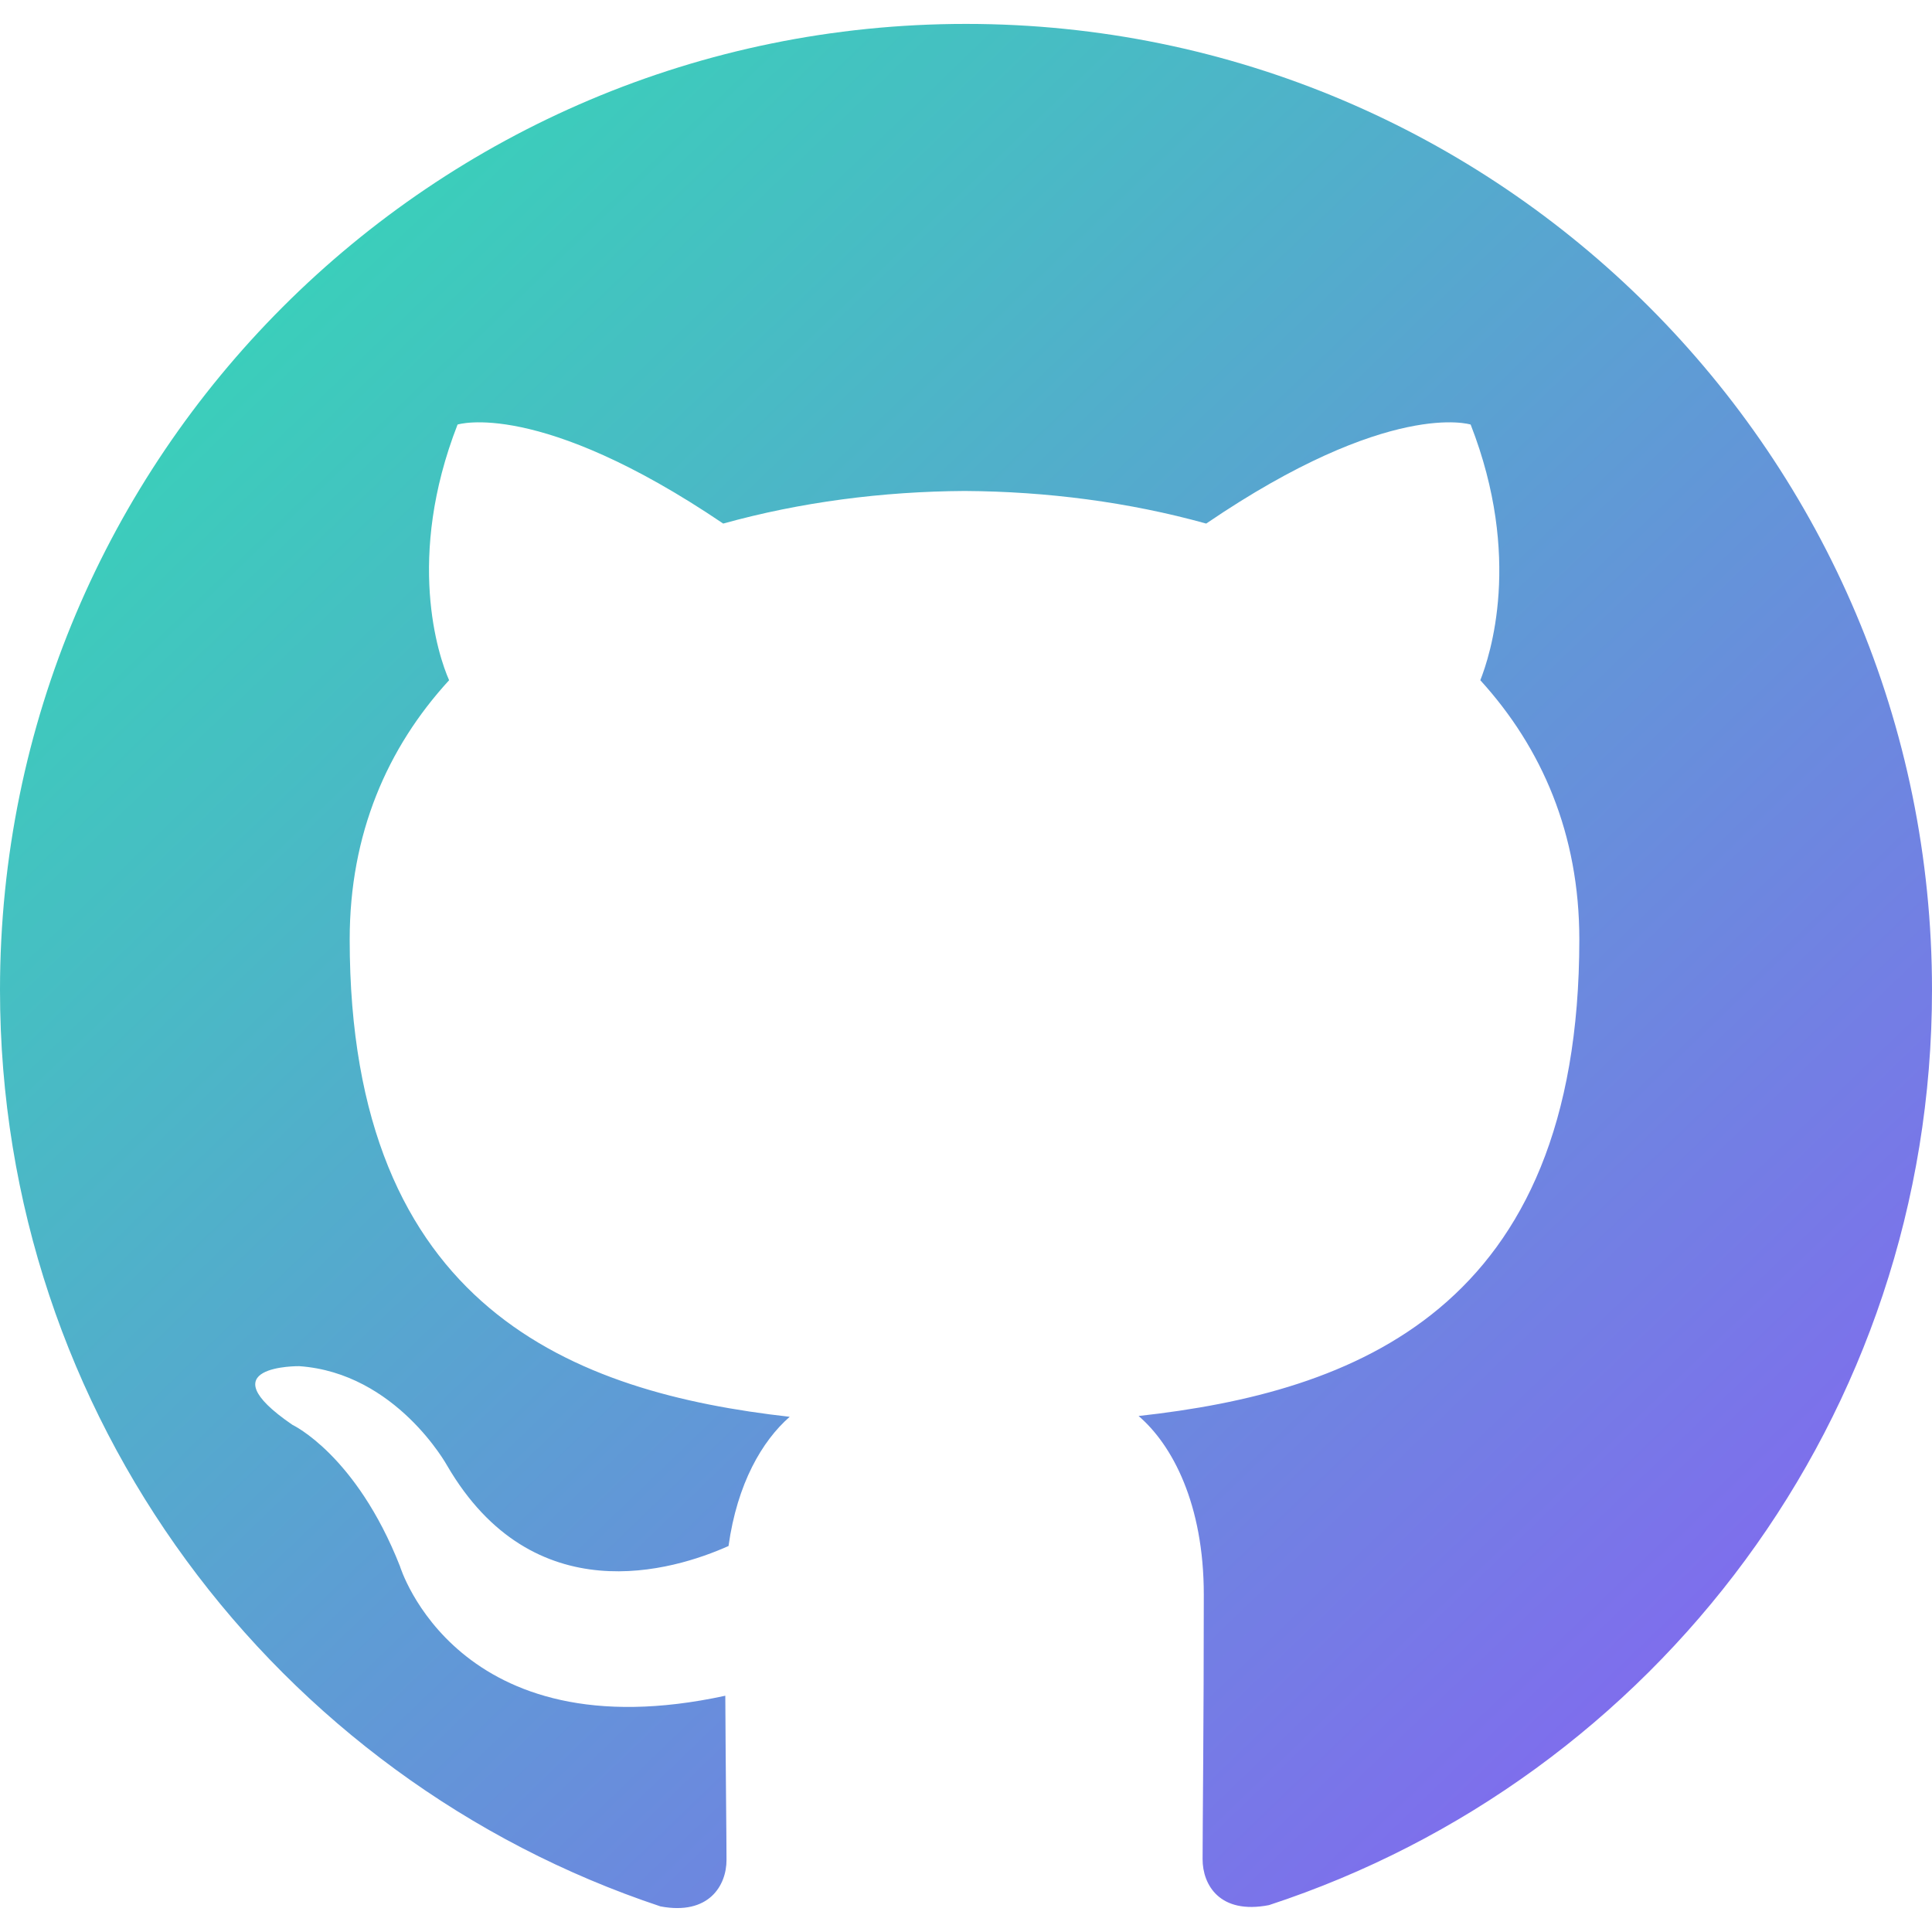
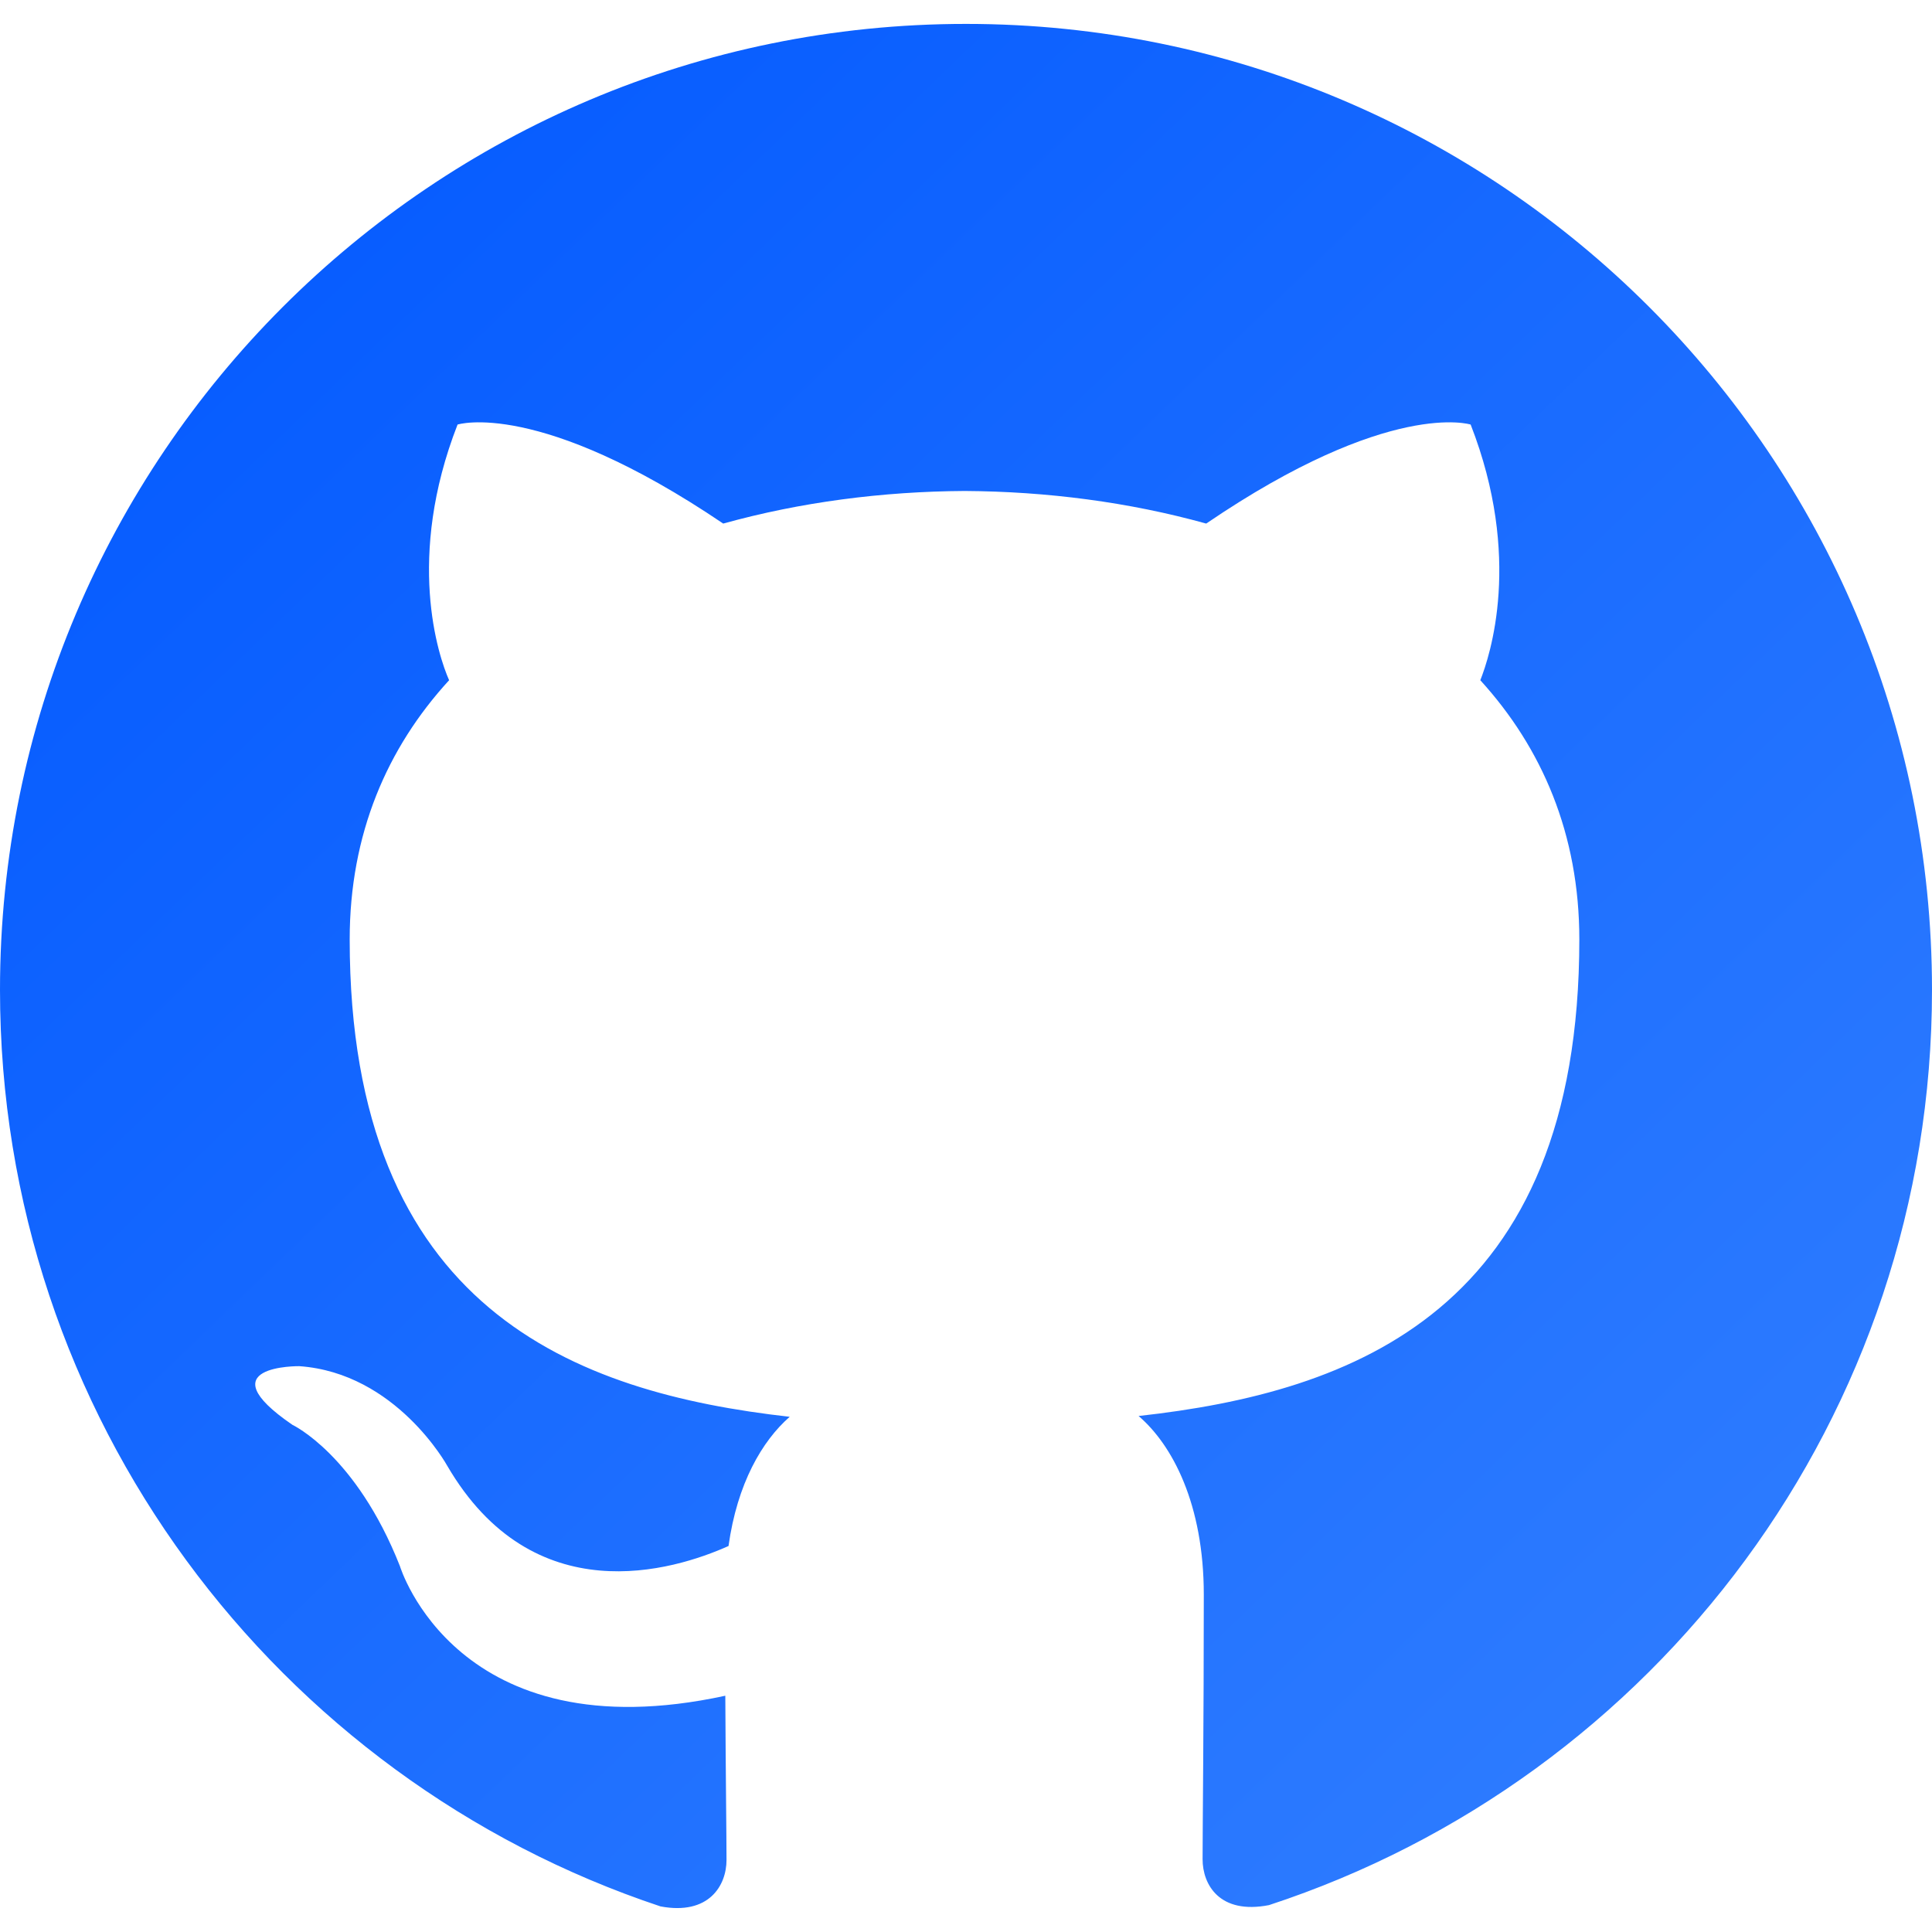
<svg xmlns="http://www.w3.org/2000/svg" fill="url(#g)" role="img" viewBox="0 0 24 24">
  <defs>
    <linearGradient id="g" x1="0" y1="0" x2="1" y2="1">
-       <stop offset="0" stop-color="#2de2b0" />
-       <stop offset="1" stop-color="#8b5cf6" />
+       <stop offset="0" stop-color="#0057ff" />
+       <stop offset="1" stop-color="#3380ff" />
    </linearGradient>
  </defs>
  <path d="M12 .297c-6.63 0-12 5.373-12 12 0 5.303 3.438 9.8 8.205 11.385.6.113.82-.258.82-.577 0-.285-.01-1.04-.015-2.04-3.338.724-4.042-1.61-4.042-1.61C4.422 18.07 3.633 17.7 3.633 17.7c-1.087-.744.084-.729.084-.729 1.205.084 1.838 1.236 1.838 1.236 1.07 1.835 2.809 1.305 3.495.998.108-.776.417-1.305.76-1.605-2.665-.3-5.466-1.332-5.466-5.93 0-1.31.465-2.38 1.235-3.22-.135-.303-.54-1.523.105-3.176 0 0 1.005-.322 3.3 1.23.96-.267 1.98-.399 3-.405 1.02.006 2.04.138 3 .405 2.28-1.552 3.285-1.23 3.285-1.23.645 1.653.24 2.873.12 3.176.765.84 1.23 1.91 1.23 3.22 0 4.61-2.805 5.625-5.475 5.92.42.36.81 1.096.81 2.22 0 1.606-.015 2.896-.015 3.286 0 .315.21.69.825.57C20.565 22.092 24 17.592 24 12.297c0-6.627-5.373-12-12-12" />
</svg>
